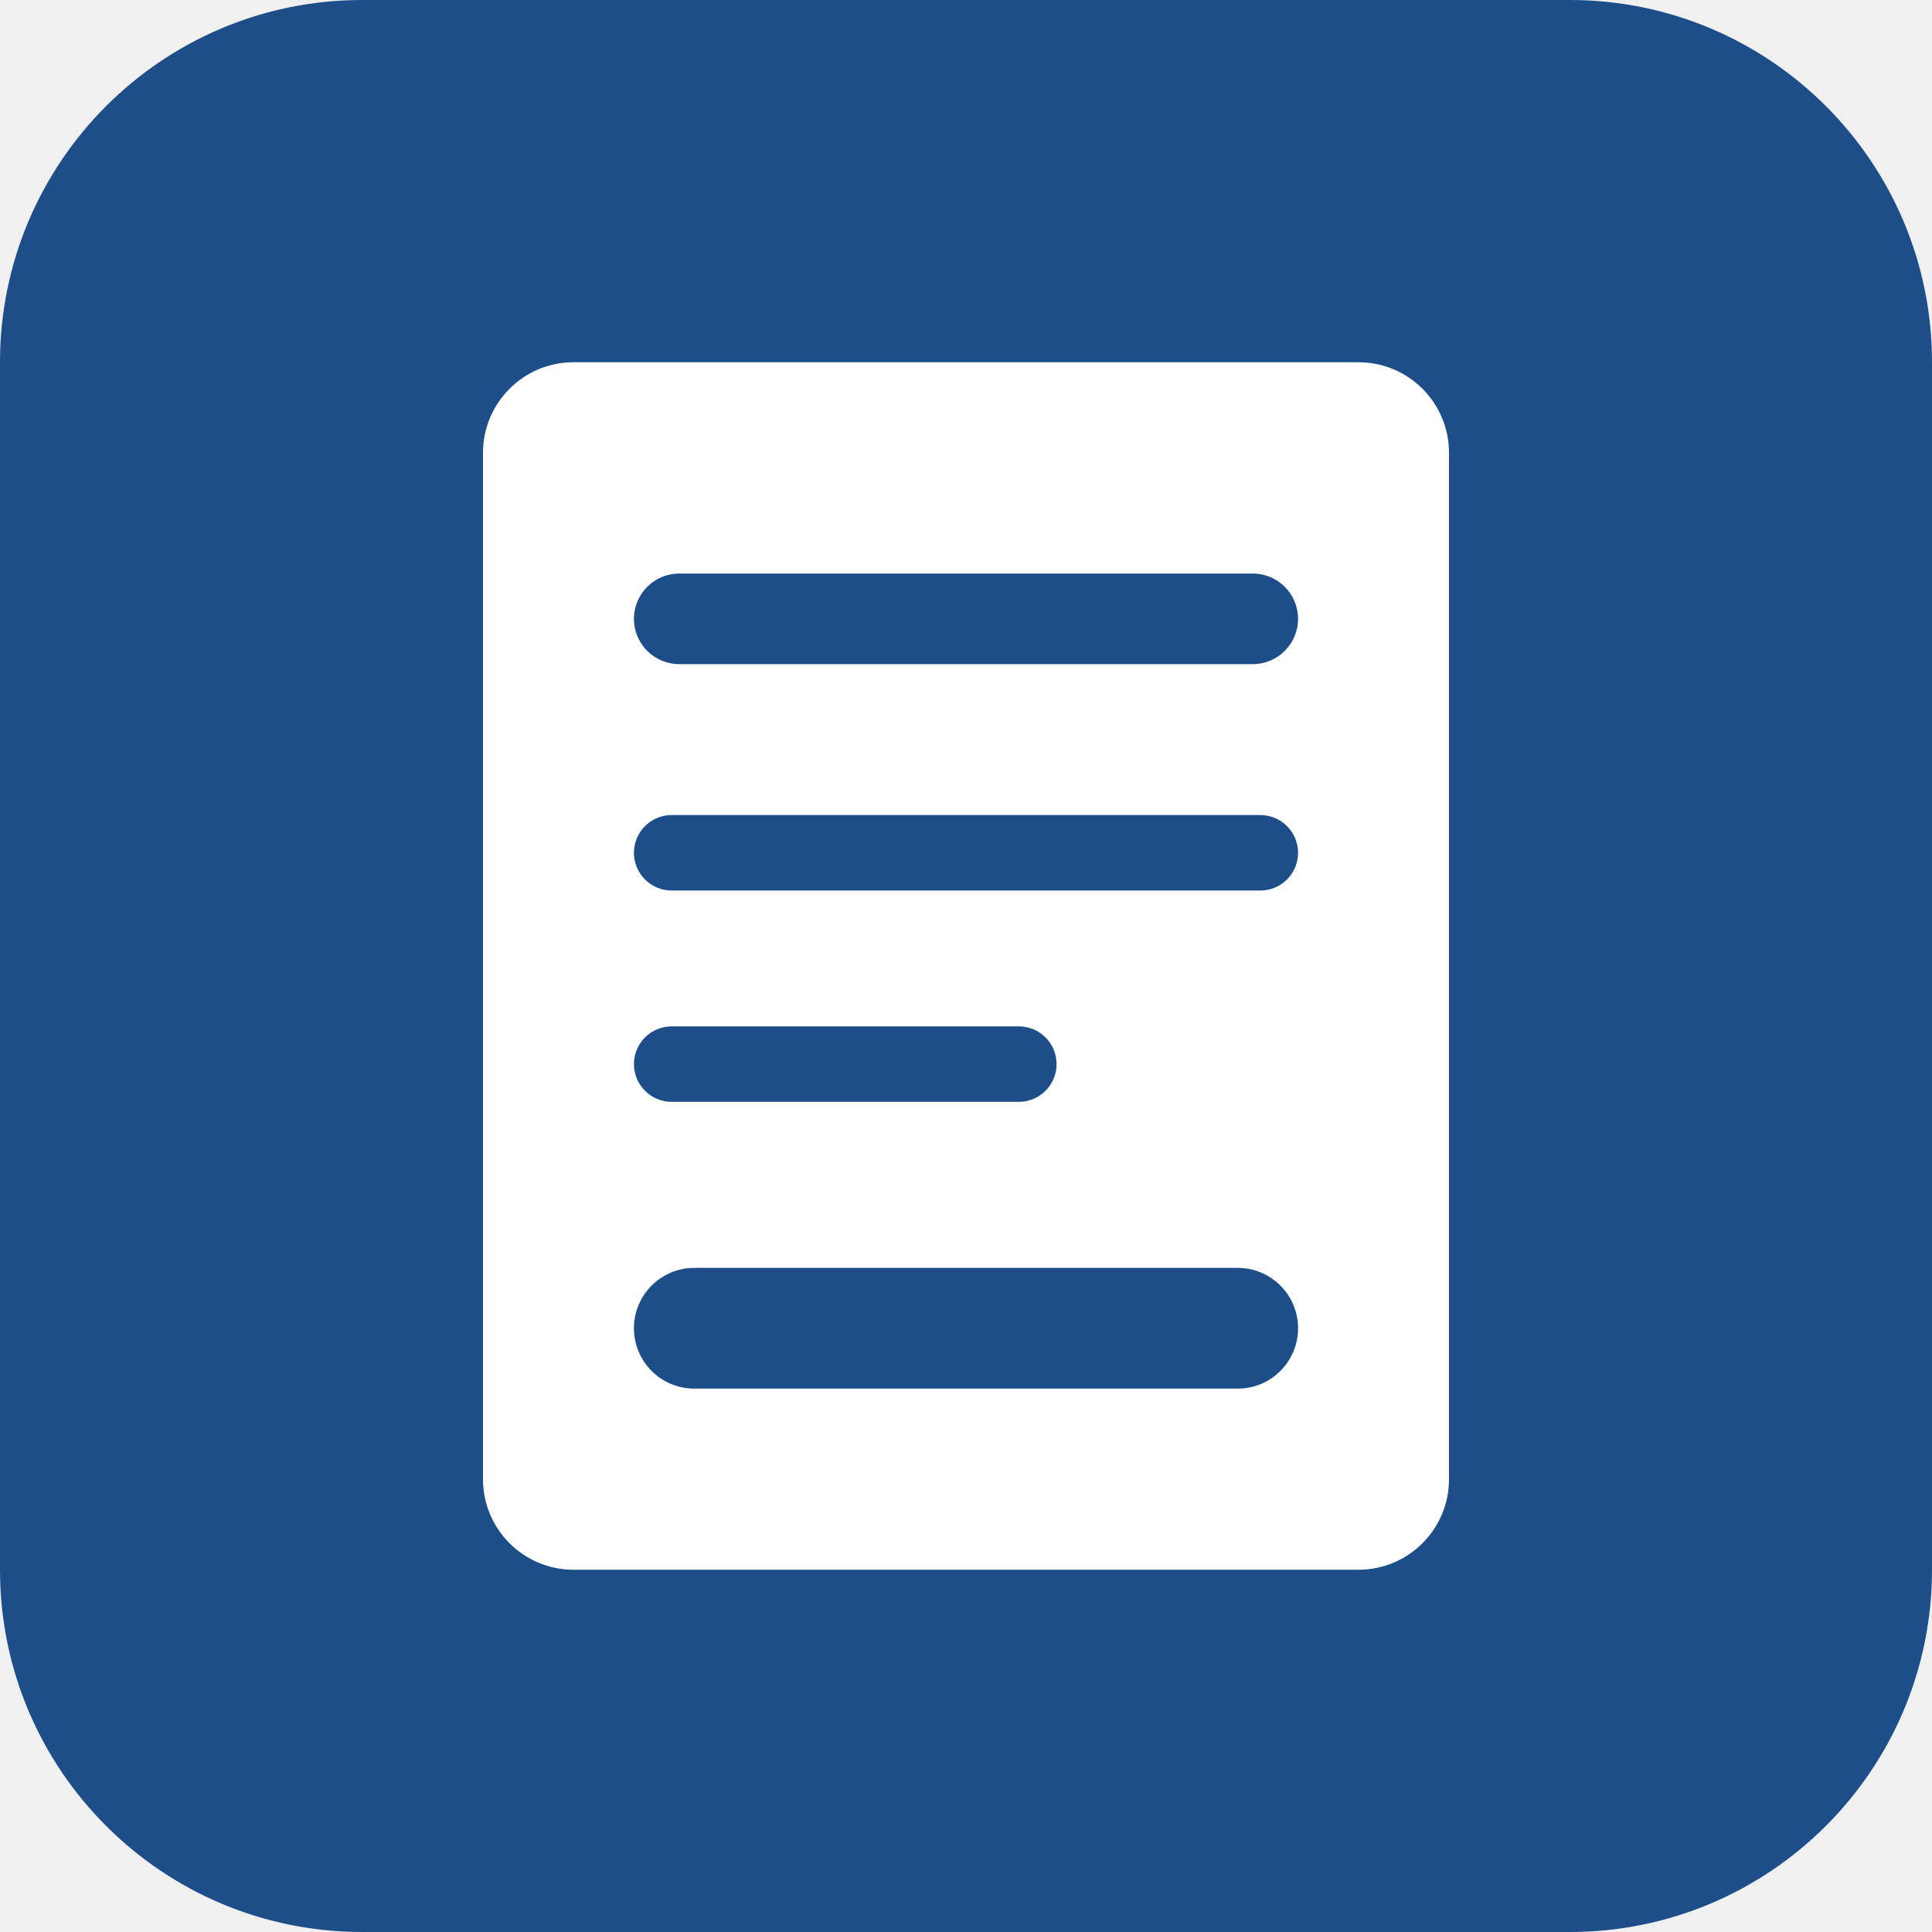
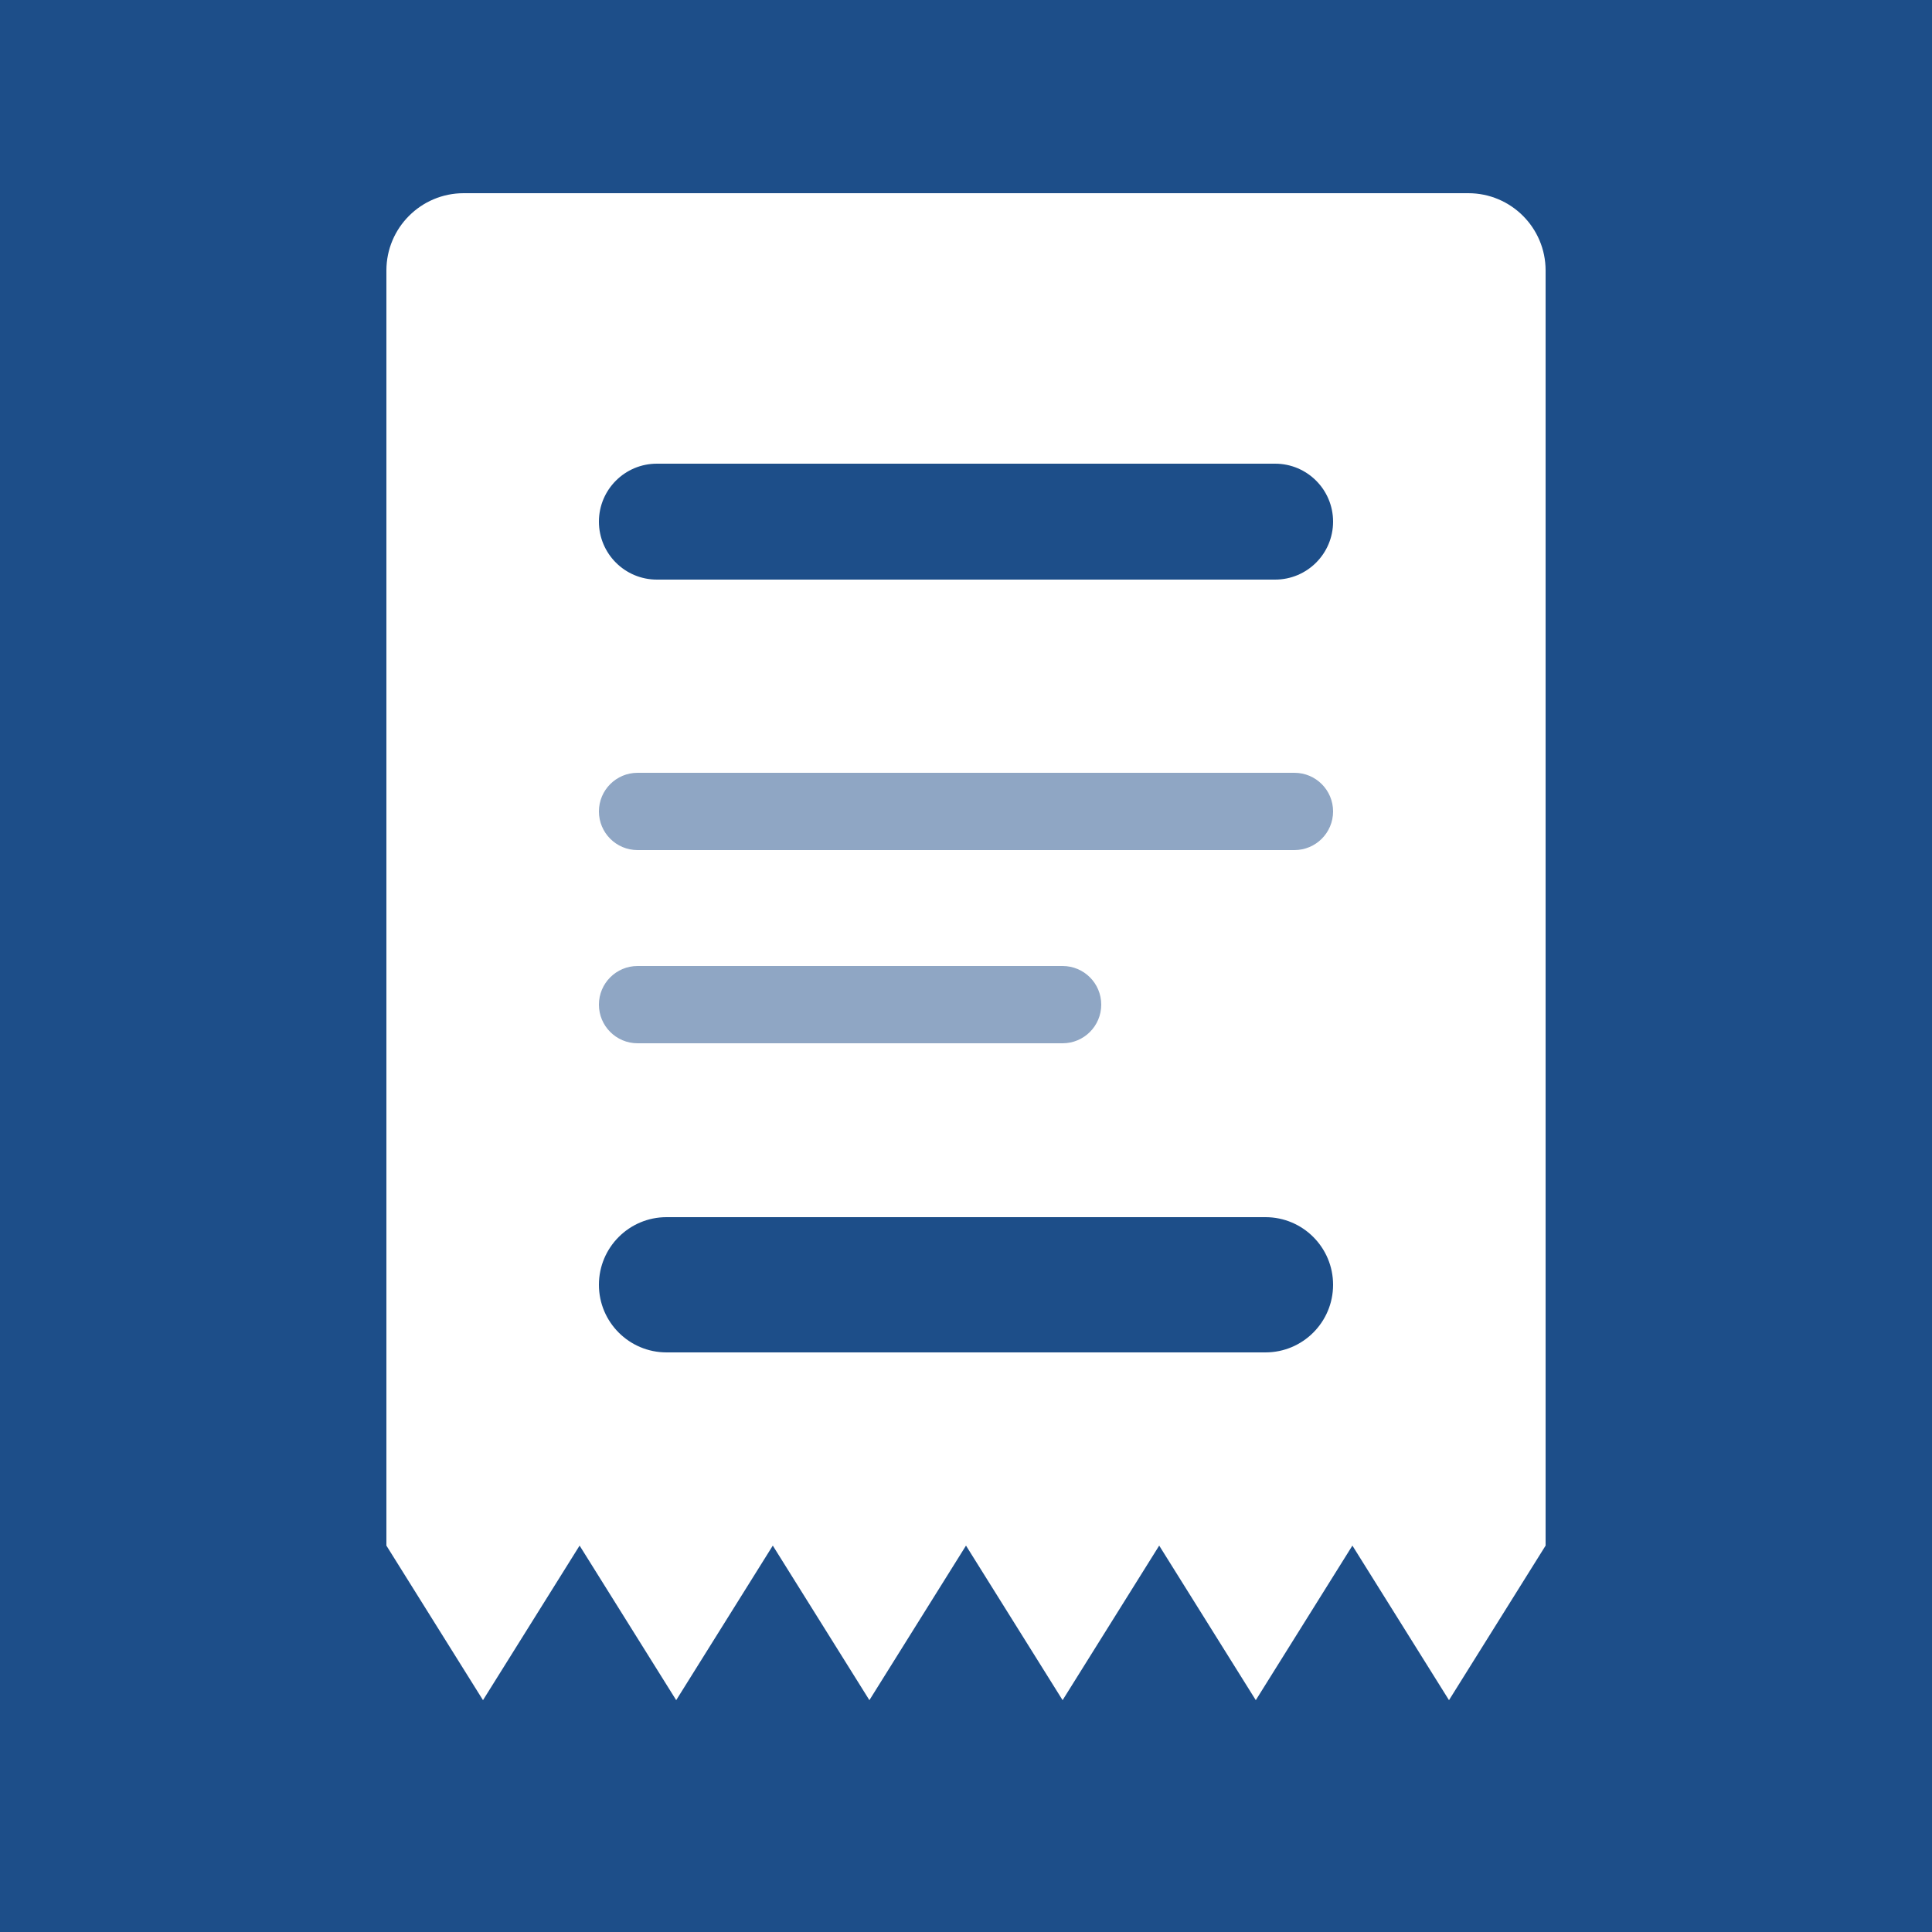
- <svg xmlns="http://www.w3.org/2000/svg" viewBox="0 0 64 64">
-   <rect width="64" height="64" rx="12" fill="#1d4e89" />
-   <rect x="16" y="12" width="32" height="40" rx="3" fill="#fff" />
-   <g fill="#1d4e89">
-     <rect x="21" y="19" width="22" height="3" rx="1.5" />
-     <rect x="21" y="27" width="22" height="2.5" rx="1.25" />
-     <rect x="21" y="34" width="14" height="2.5" rx="1.25" />
-     <rect x="21" y="42" width="22" height="4" rx="2" />
-   </g>
+ <svg xmlns="http://www.w3.org/2000/svg" viewBox="0 0 100 100" role="img" aria-label="Invoice">
+   <rect width="100" height="100" fill="#1d4e89" />
+   <path d="M24 10 h52 a4 4 0 0 1 4 4 v66 h-60 v-66 a4 4 0 0 1 4 -4 z" fill="#ffffff" />
+   <path d="M20 80 L25 88 L30 80 L35 88 L40 80 L45 88 L50 80 L55 88 L60 80 L65 88 L70 80 L75 88 L80 80 L80 78 L20 78 Z" fill="#ffffff" />
+   <rect x="31" y="24" width="38" height="6" rx="3" fill="#1d4e89" />
+   <rect x="31" y="40" width="38" height="4" rx="2" fill="#8fa6c4" />
+   <rect x="31" y="50" width="26" height="4" rx="2" fill="#8fa6c4" />
+   <rect x="31" y="63" width="38" height="7" rx="3.5" fill="#1d4e89" />
</svg>
